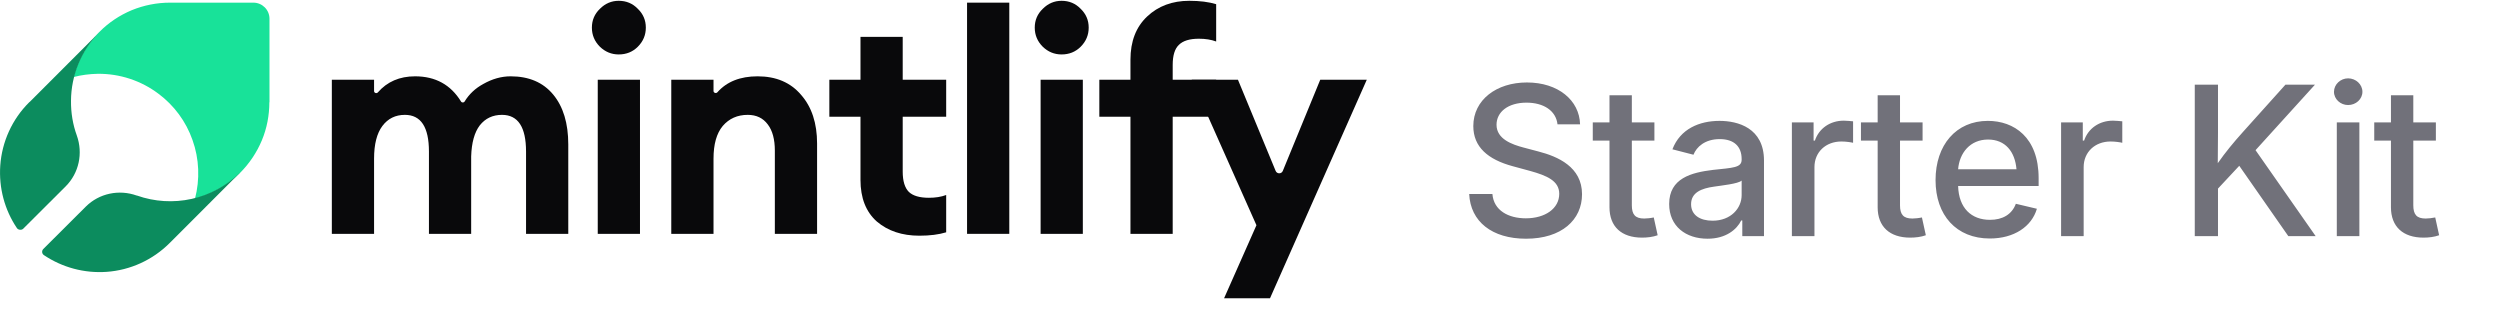
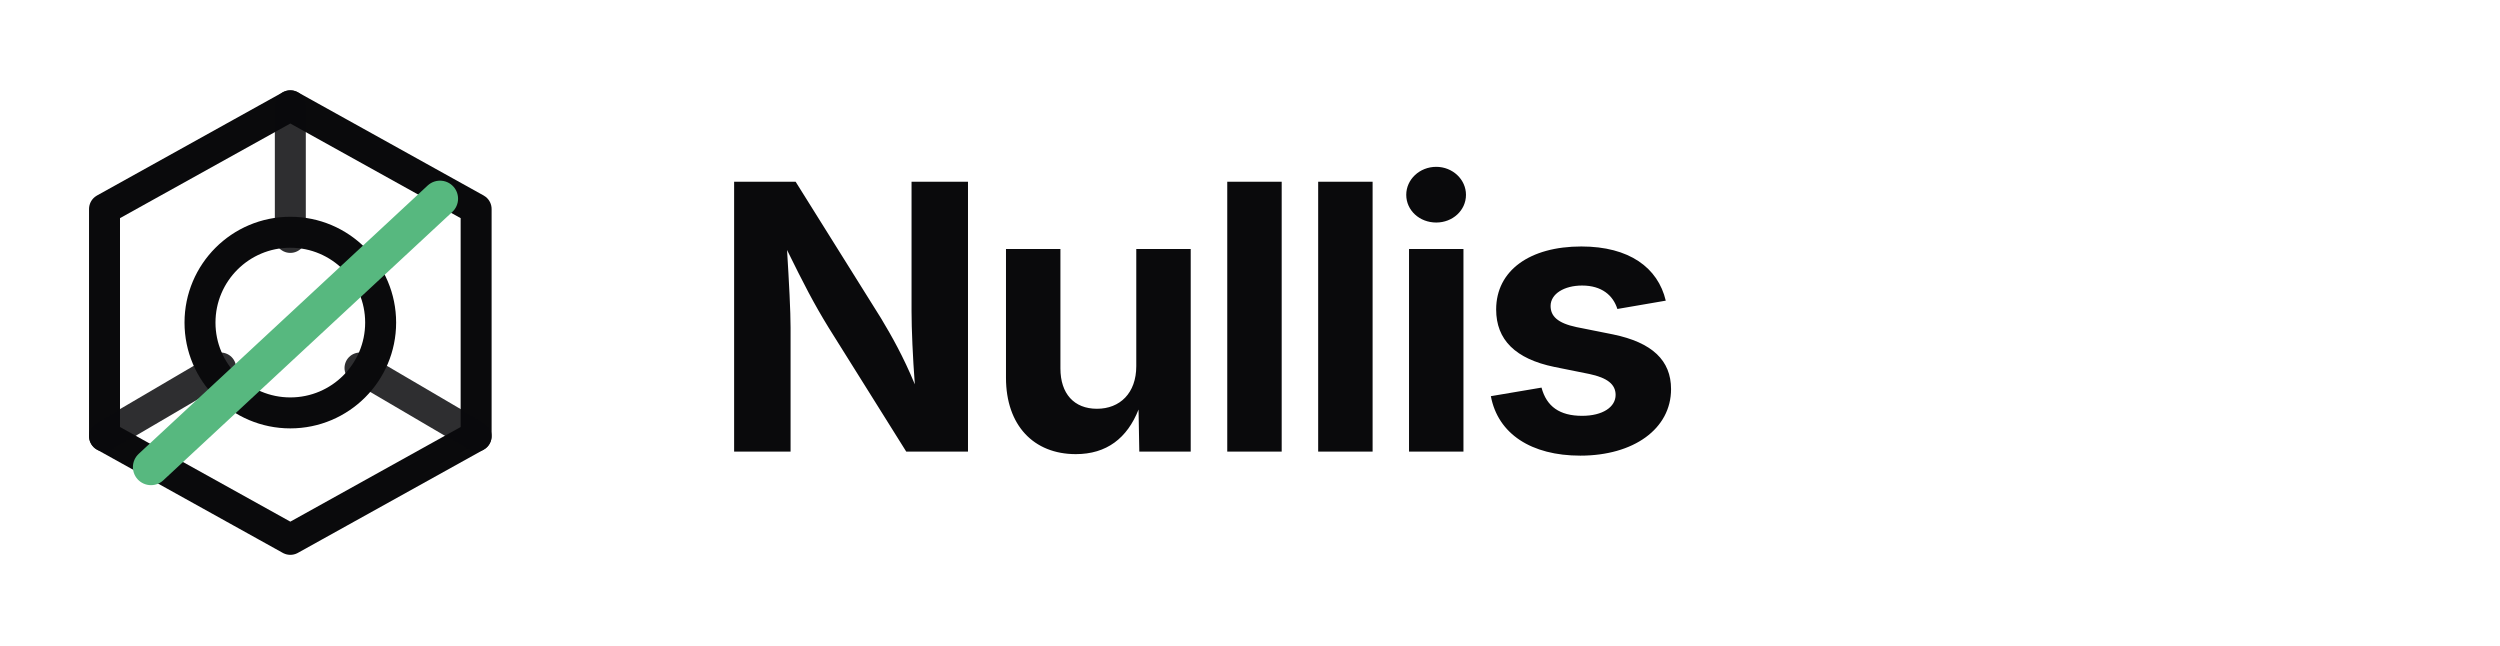
- <svg xmlns="http://www.w3.org/2000/svg" width="180" height="23" viewBox="0 0 180 23" fill="none">
-   <path d="M91.44 21.476H88.133L90.464 16.216L85.802 5.74H89.132L91.847 12.307C91.943 12.536 92.268 12.536 92.362 12.306L95.058 5.74H98.409L91.44 21.476Z" fill="#09090B" />
-   <path d="M81.393 16.837V8.403H79.152V5.74H81.393V4.297C81.393 2.98 81.792 1.944 82.592 1.19C83.391 0.435 84.404 0.058 85.633 0.058C86.387 0.058 87.031 0.139 87.564 0.302V2.988C87.208 2.854 86.794 2.788 86.32 2.788C85.655 2.788 85.174 2.936 84.878 3.232C84.582 3.513 84.434 3.994 84.434 4.674V5.74H87.564V8.403H84.434V16.837H81.393Z" fill="#09090B" />
-   <path d="M76.433 3.92C75.915 3.92 75.463 3.735 75.079 3.365C74.694 2.98 74.502 2.521 74.502 1.989C74.502 1.456 74.694 1.005 75.079 0.635C75.463 0.25 75.915 0.058 76.433 0.058C76.98 0.058 77.438 0.25 77.809 0.635C78.193 1.005 78.386 1.456 78.386 1.989C78.386 2.521 78.193 2.98 77.809 3.365C77.438 3.735 76.98 3.92 76.433 3.92ZM74.924 16.837V5.74H77.964V16.837H74.924Z" fill="#09090B" />
-   <path d="M69.628 16.837V0.191H72.669V16.837H69.628Z" fill="#09090B" />
-   <path d="M66.194 16.97C64.951 16.97 63.93 16.63 63.131 15.949C62.347 15.254 61.955 14.255 61.955 12.953V8.403H59.713V5.74H61.955V2.655H64.995V5.74H68.125V8.403H64.995V12.354C64.995 13.034 65.143 13.523 65.439 13.819C65.735 14.1 66.216 14.24 66.882 14.24C67.355 14.24 67.769 14.174 68.125 14.04V16.726C67.592 16.889 66.948 16.97 66.194 16.97Z" fill="#09090B" />
-   <path d="M48.332 16.837V5.74H51.373V6.551C51.373 6.688 51.559 6.748 51.65 6.646C52.328 5.879 53.293 5.495 54.546 5.495C55.878 5.495 56.921 5.939 57.676 6.827C58.445 7.7 58.83 8.869 58.83 10.334V16.837H55.789V10.844C55.789 10.03 55.619 9.402 55.279 8.958C54.939 8.499 54.458 8.27 53.836 8.27C53.096 8.27 52.497 8.536 52.038 9.069C51.594 9.601 51.373 10.386 51.373 11.421V16.837H48.332Z" fill="#09090B" />
-   <path d="M44.547 3.92C44.029 3.92 43.578 3.735 43.193 3.365C42.809 2.98 42.616 2.521 42.616 1.989C42.616 1.456 42.809 1.005 43.193 0.635C43.578 0.25 44.029 0.058 44.547 0.058C45.095 0.058 45.553 0.25 45.923 0.635C46.308 1.005 46.5 1.456 46.5 1.989C46.5 2.521 46.308 2.98 45.923 3.365C45.553 3.735 45.095 3.92 44.547 3.92ZM43.038 16.837V5.74H46.079V16.837H43.038Z" fill="#09090B" />
-   <path d="M37.875 16.837V10.911C37.875 9.15 37.298 8.27 36.144 8.27C35.478 8.27 34.945 8.521 34.546 9.024C34.161 9.527 33.954 10.275 33.924 11.266V16.837H30.884V10.911C30.884 9.15 30.306 8.27 29.152 8.27C28.472 8.27 27.932 8.536 27.532 9.069C27.133 9.601 26.933 10.386 26.933 11.421V16.837H23.892V5.74H26.933V6.559C26.933 6.695 27.116 6.755 27.206 6.652C27.878 5.881 28.771 5.495 29.885 5.495C31.349 5.495 32.452 6.1 33.193 7.309C33.252 7.404 33.395 7.403 33.454 7.307C33.774 6.78 34.219 6.361 34.79 6.05C35.441 5.68 36.099 5.495 36.765 5.495C38.082 5.495 39.103 5.932 39.828 6.805C40.553 7.678 40.916 8.876 40.916 10.4V16.837H37.875Z" fill="#09090B" />
-   <path d="M19.403 7.362V1.35C19.403 0.705 18.879 0.191 18.244 0.191H12.235C11.291 0.191 10.357 0.378 9.487 0.733C8.618 1.098 7.824 1.621 7.16 2.295L7.114 2.341C6.235 3.23 5.609 4.333 5.291 5.548C5.861 5.399 6.45 5.324 7.039 5.314C8.609 5.296 10.151 5.801 11.403 6.745C12.534 7.586 13.394 8.746 13.861 10.083C14.347 11.438 14.403 12.916 14.039 14.309C15.244 13.991 16.356 13.364 17.244 12.486L17.291 12.439C17.954 11.775 18.487 10.98 18.851 10.111C19.216 9.241 19.393 8.306 19.393 7.362H19.403Z" fill="#18E299" />
-   <path d="M5.112 7.26C5.121 5.416 5.857 3.646 7.151 2.324L2.151 7.326C2.133 7.344 2.114 7.354 2.095 7.372C0.876 8.583 0.14 10.204 0.019 11.918C-0.092 13.52 0.327 15.103 1.22 16.426C1.306 16.552 1.537 16.593 1.667 16.472L4.73 13.417C5.689 12.458 5.987 11.033 5.531 9.757C5.242 8.965 5.103 8.117 5.112 7.26Z" fill="#0C8C5E" />
-   <path d="M17.262 12.44C16.303 13.38 15.102 14.032 13.799 14.321C12.486 14.61 11.127 14.526 9.861 14.079C9.861 14.079 9.851 14.079 9.842 14.079C8.567 13.622 7.142 13.921 6.183 14.871L3.12 17.926C2.99 18.056 3.009 18.27 3.167 18.373C4.489 19.258 6.072 19.686 7.673 19.574C9.386 19.453 10.997 18.717 12.216 17.497L12.263 17.451L17.262 12.449V12.44Z" fill="#0C8C5E" />
-   <text x="105" y="17" font-family="Inter, ui-sans-serif, system-ui, -apple-system, sans-serif" font-size="15" font-weight="500" fill="#71717A" letter-spacing="-0.01em">Starter Kit</text>
+ <svg xmlns="http://www.w3.org/2000/svg" viewBox="0 0 155 40" fill="none">
+   <g transform="translate(2,4) scale(0.32)">
+     <path d="M50 8 L86 28 L86 72 L50 92 L14 72 L14 28 Z" fill="none" stroke="#0A0A0C" stroke-width="6" stroke-linejoin="round" />
+     <path d="M50 8 L50 33.5 M14 72 L36.5 58.8 M86 72 L63.5 58.8" fill="none" stroke="#0A0A0C" stroke-width="6" stroke-opacity="0.85" stroke-linecap="round" />
+     <circle cx="50" cy="50" r="17.5" fill="none" stroke="#0A0A0C" stroke-width="6" />
+     <path d="M23 78 L79 26" stroke="#57B87F" stroke-width="7" stroke-linecap="round" />
+   </g>
+   <text x="44" y="28" font-family="Inter, system-ui, -apple-system, Segoe UI, sans-serif" font-size="23" font-weight="700" letter-spacing="-0.6" fill="#0A0A0C">Nullis</text>
</svg>
